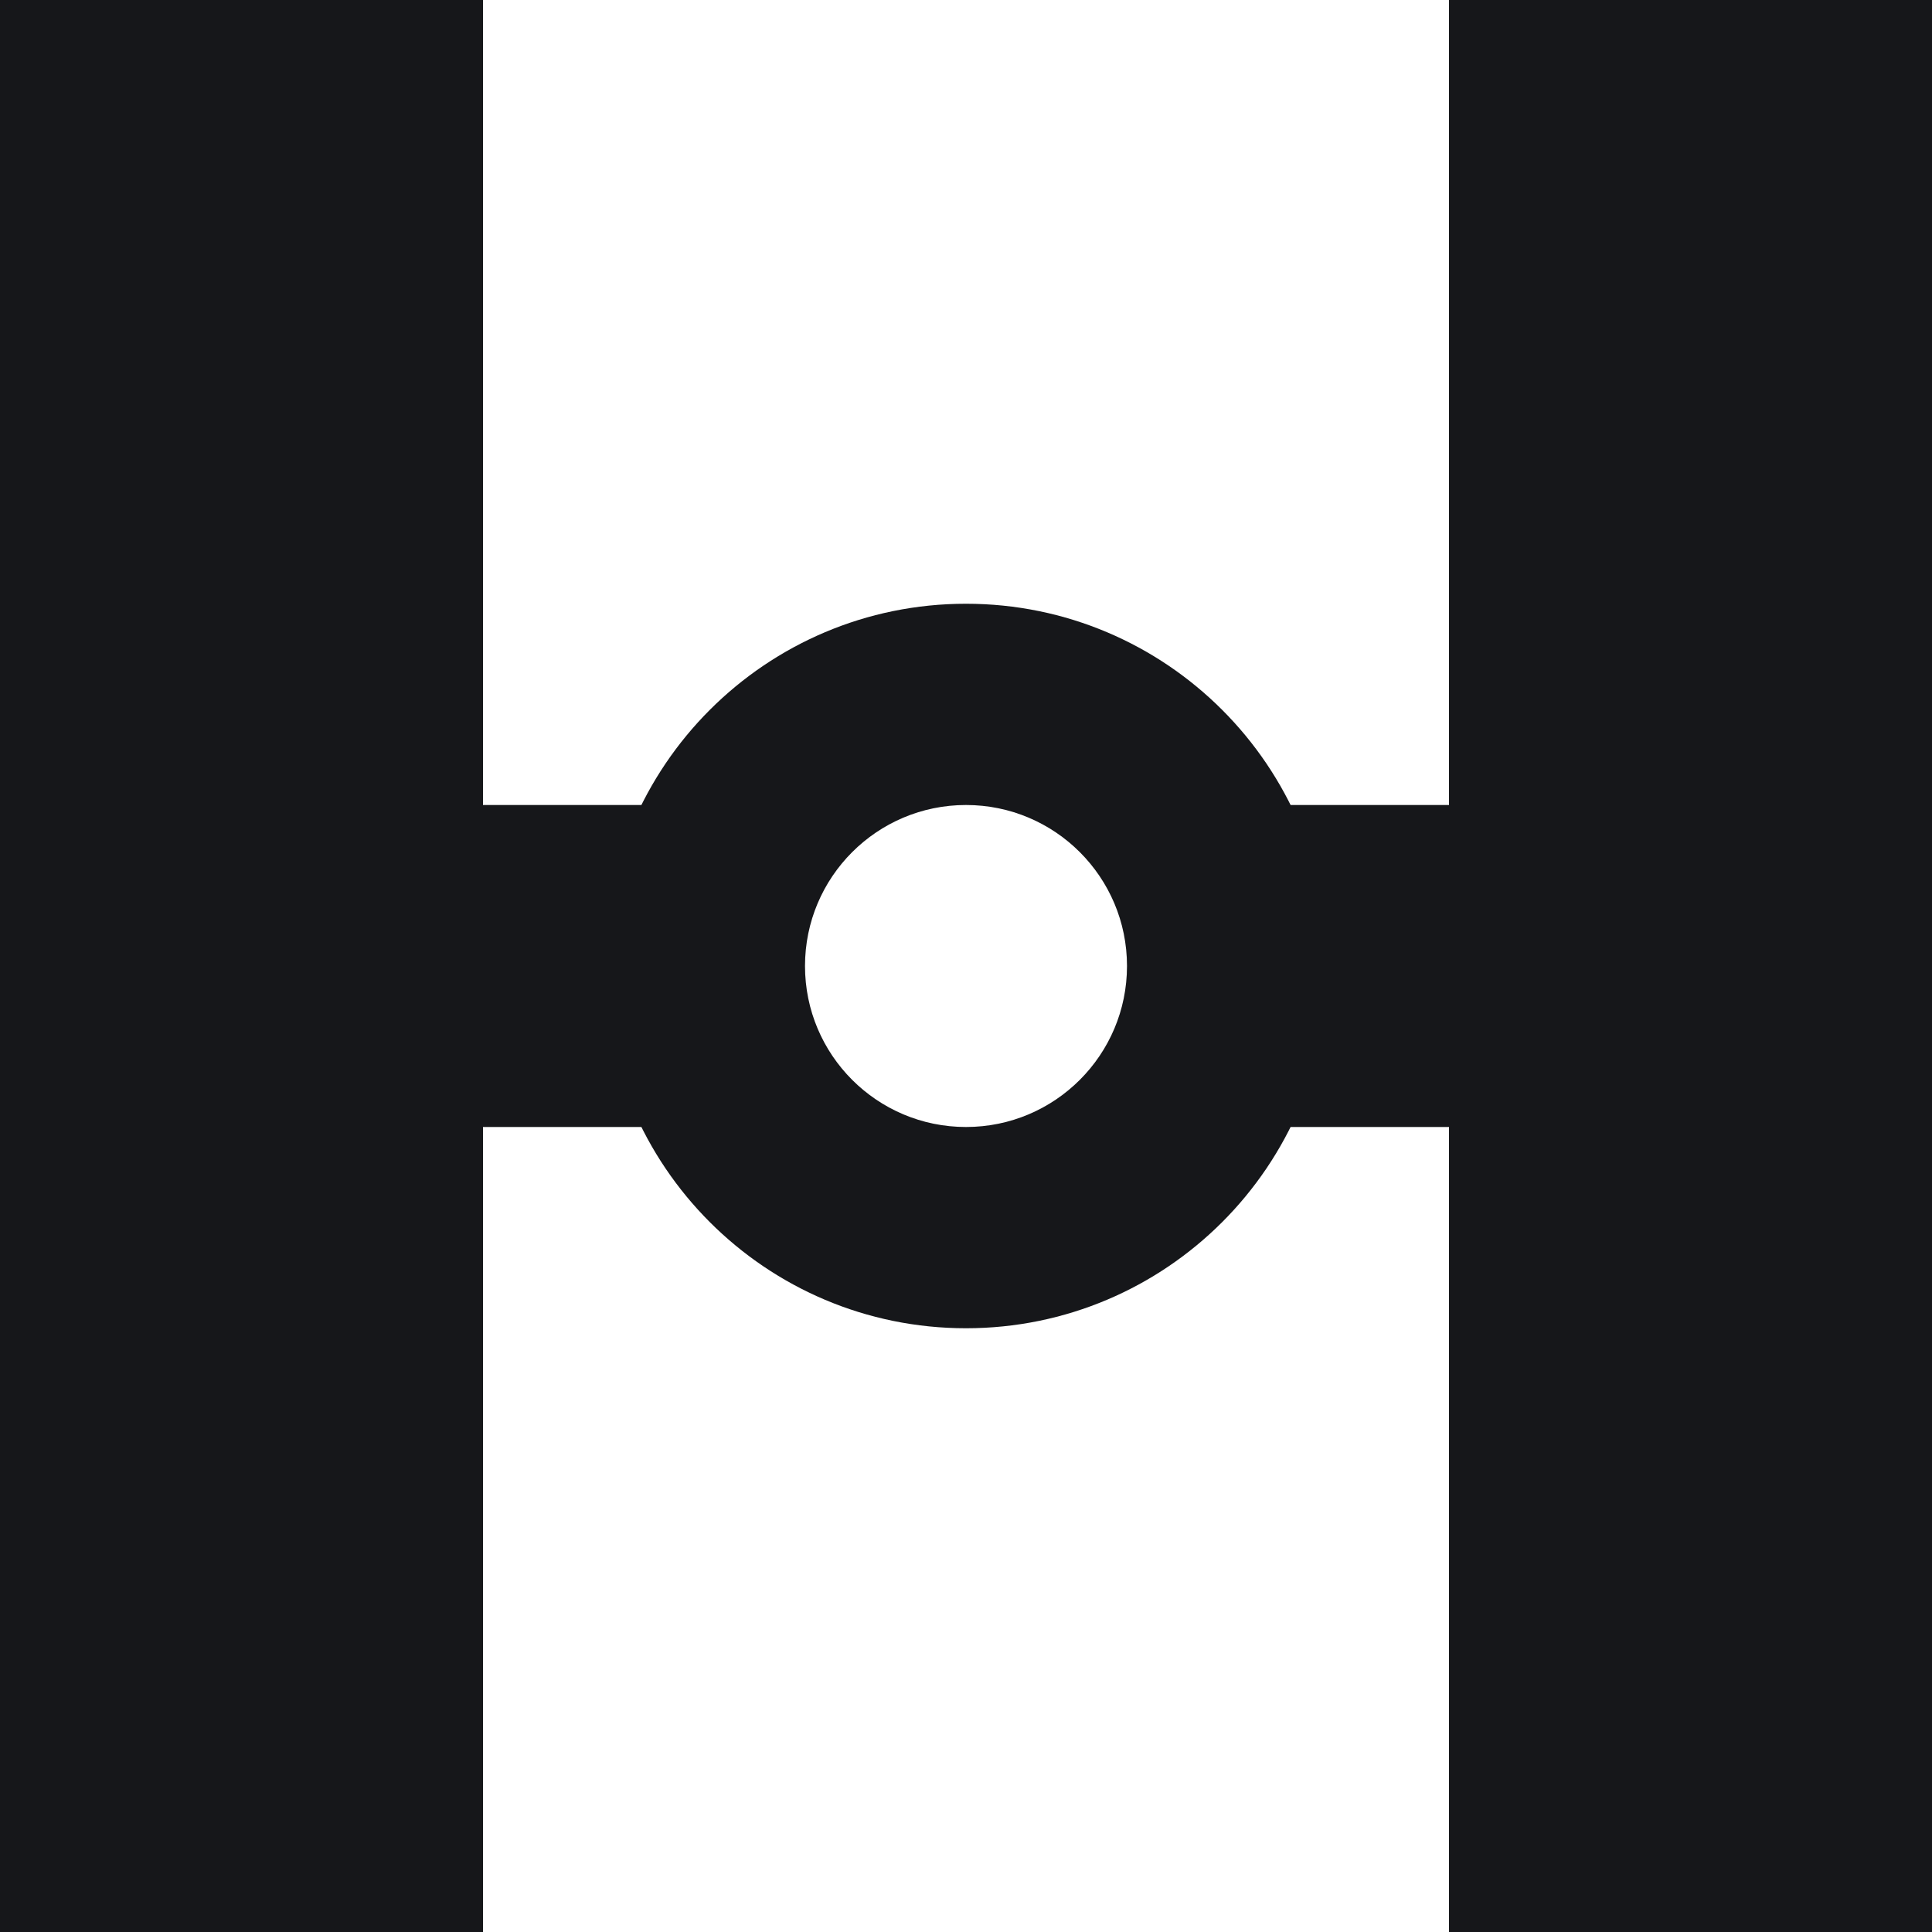
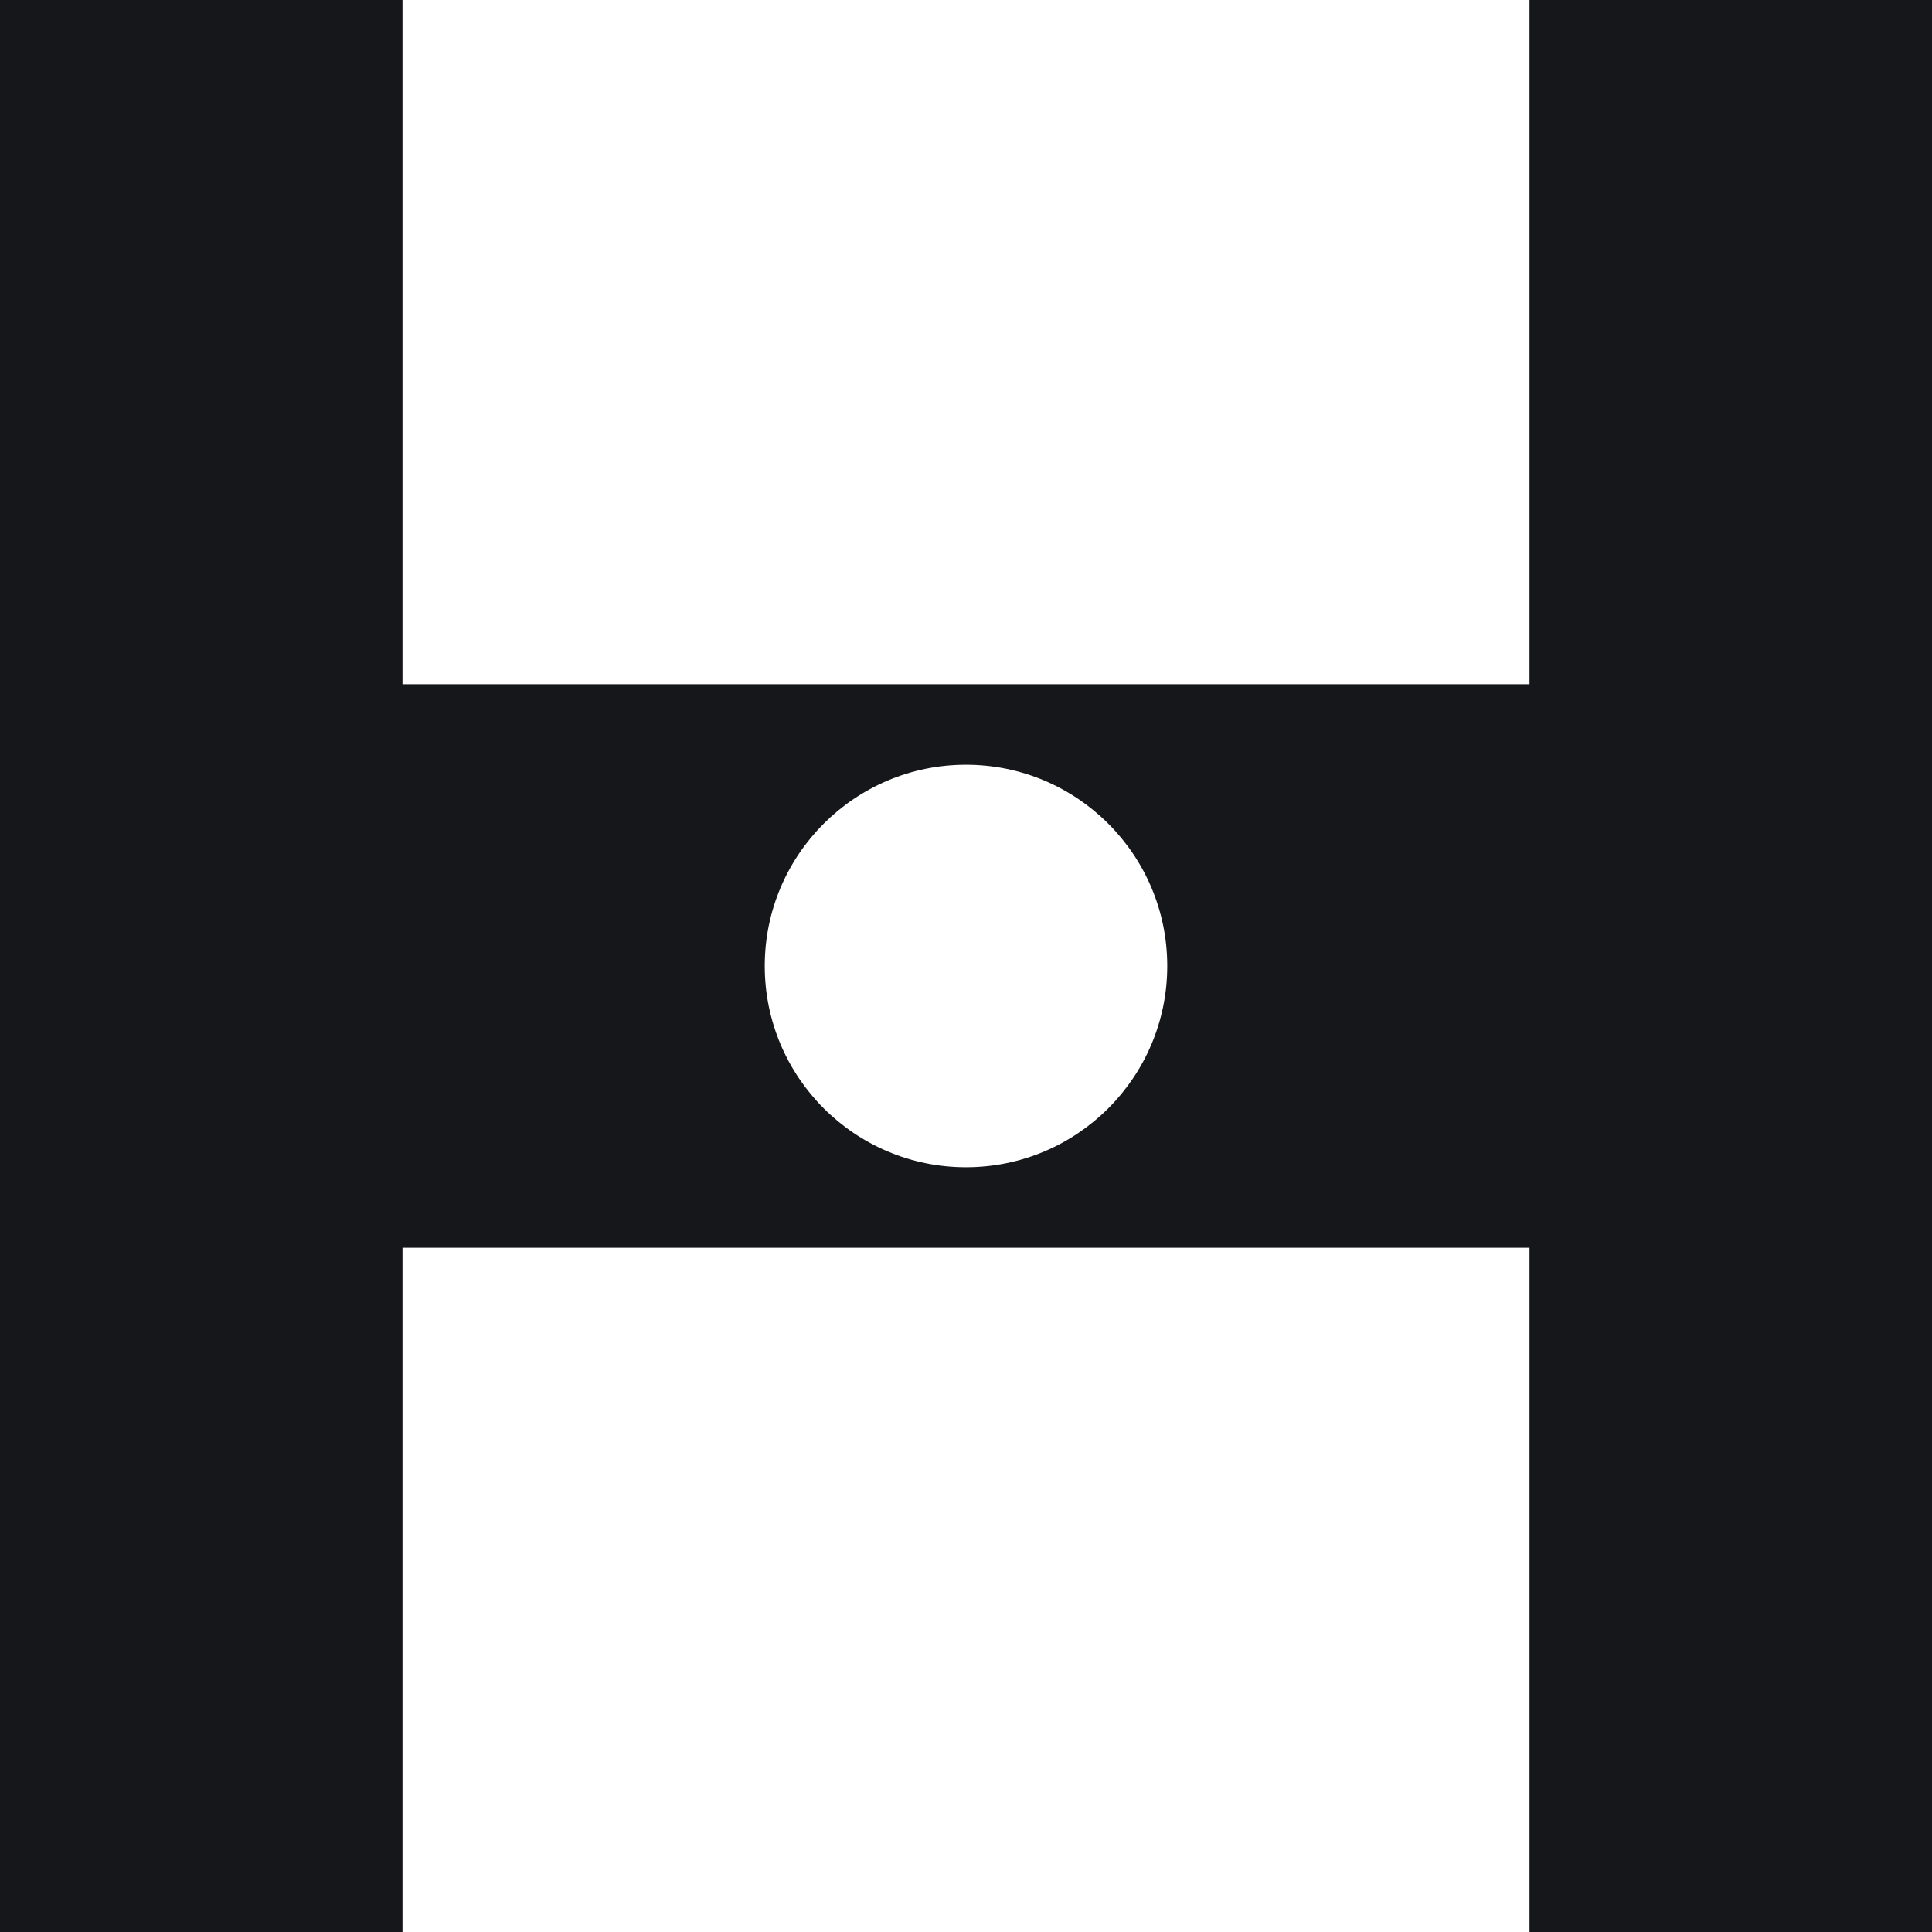
<svg xmlns="http://www.w3.org/2000/svg" viewBox="0 0 48 48" width="48" height="48" role="img" aria-label="harnessd">
-   <path fill="#16171A" d="M0 0h12v48h-12zM36 0h12v48h-12zM12 20h4v8h-4zM32 20h4v8h-4z" />
-   <path fill="#16171A" fill-rule="evenodd" d="M15 24a9 9 0 1 0 18 0a9 9 0 1 0 -18 0zM20 24a4 4 0 1 0 8 0a4 4 0 1 0 -8 0z" />
+   <path fill="#16171A" fill-rule="evenodd" d="M0 0L10 0L10 17L38 17L38 0L48 0L48 48L38 48L38 31L10 31L10 48L0 48zM19 24a5 5 0 1 0 10 0a5 5 0 1 0 -10 0z" />
</svg>
